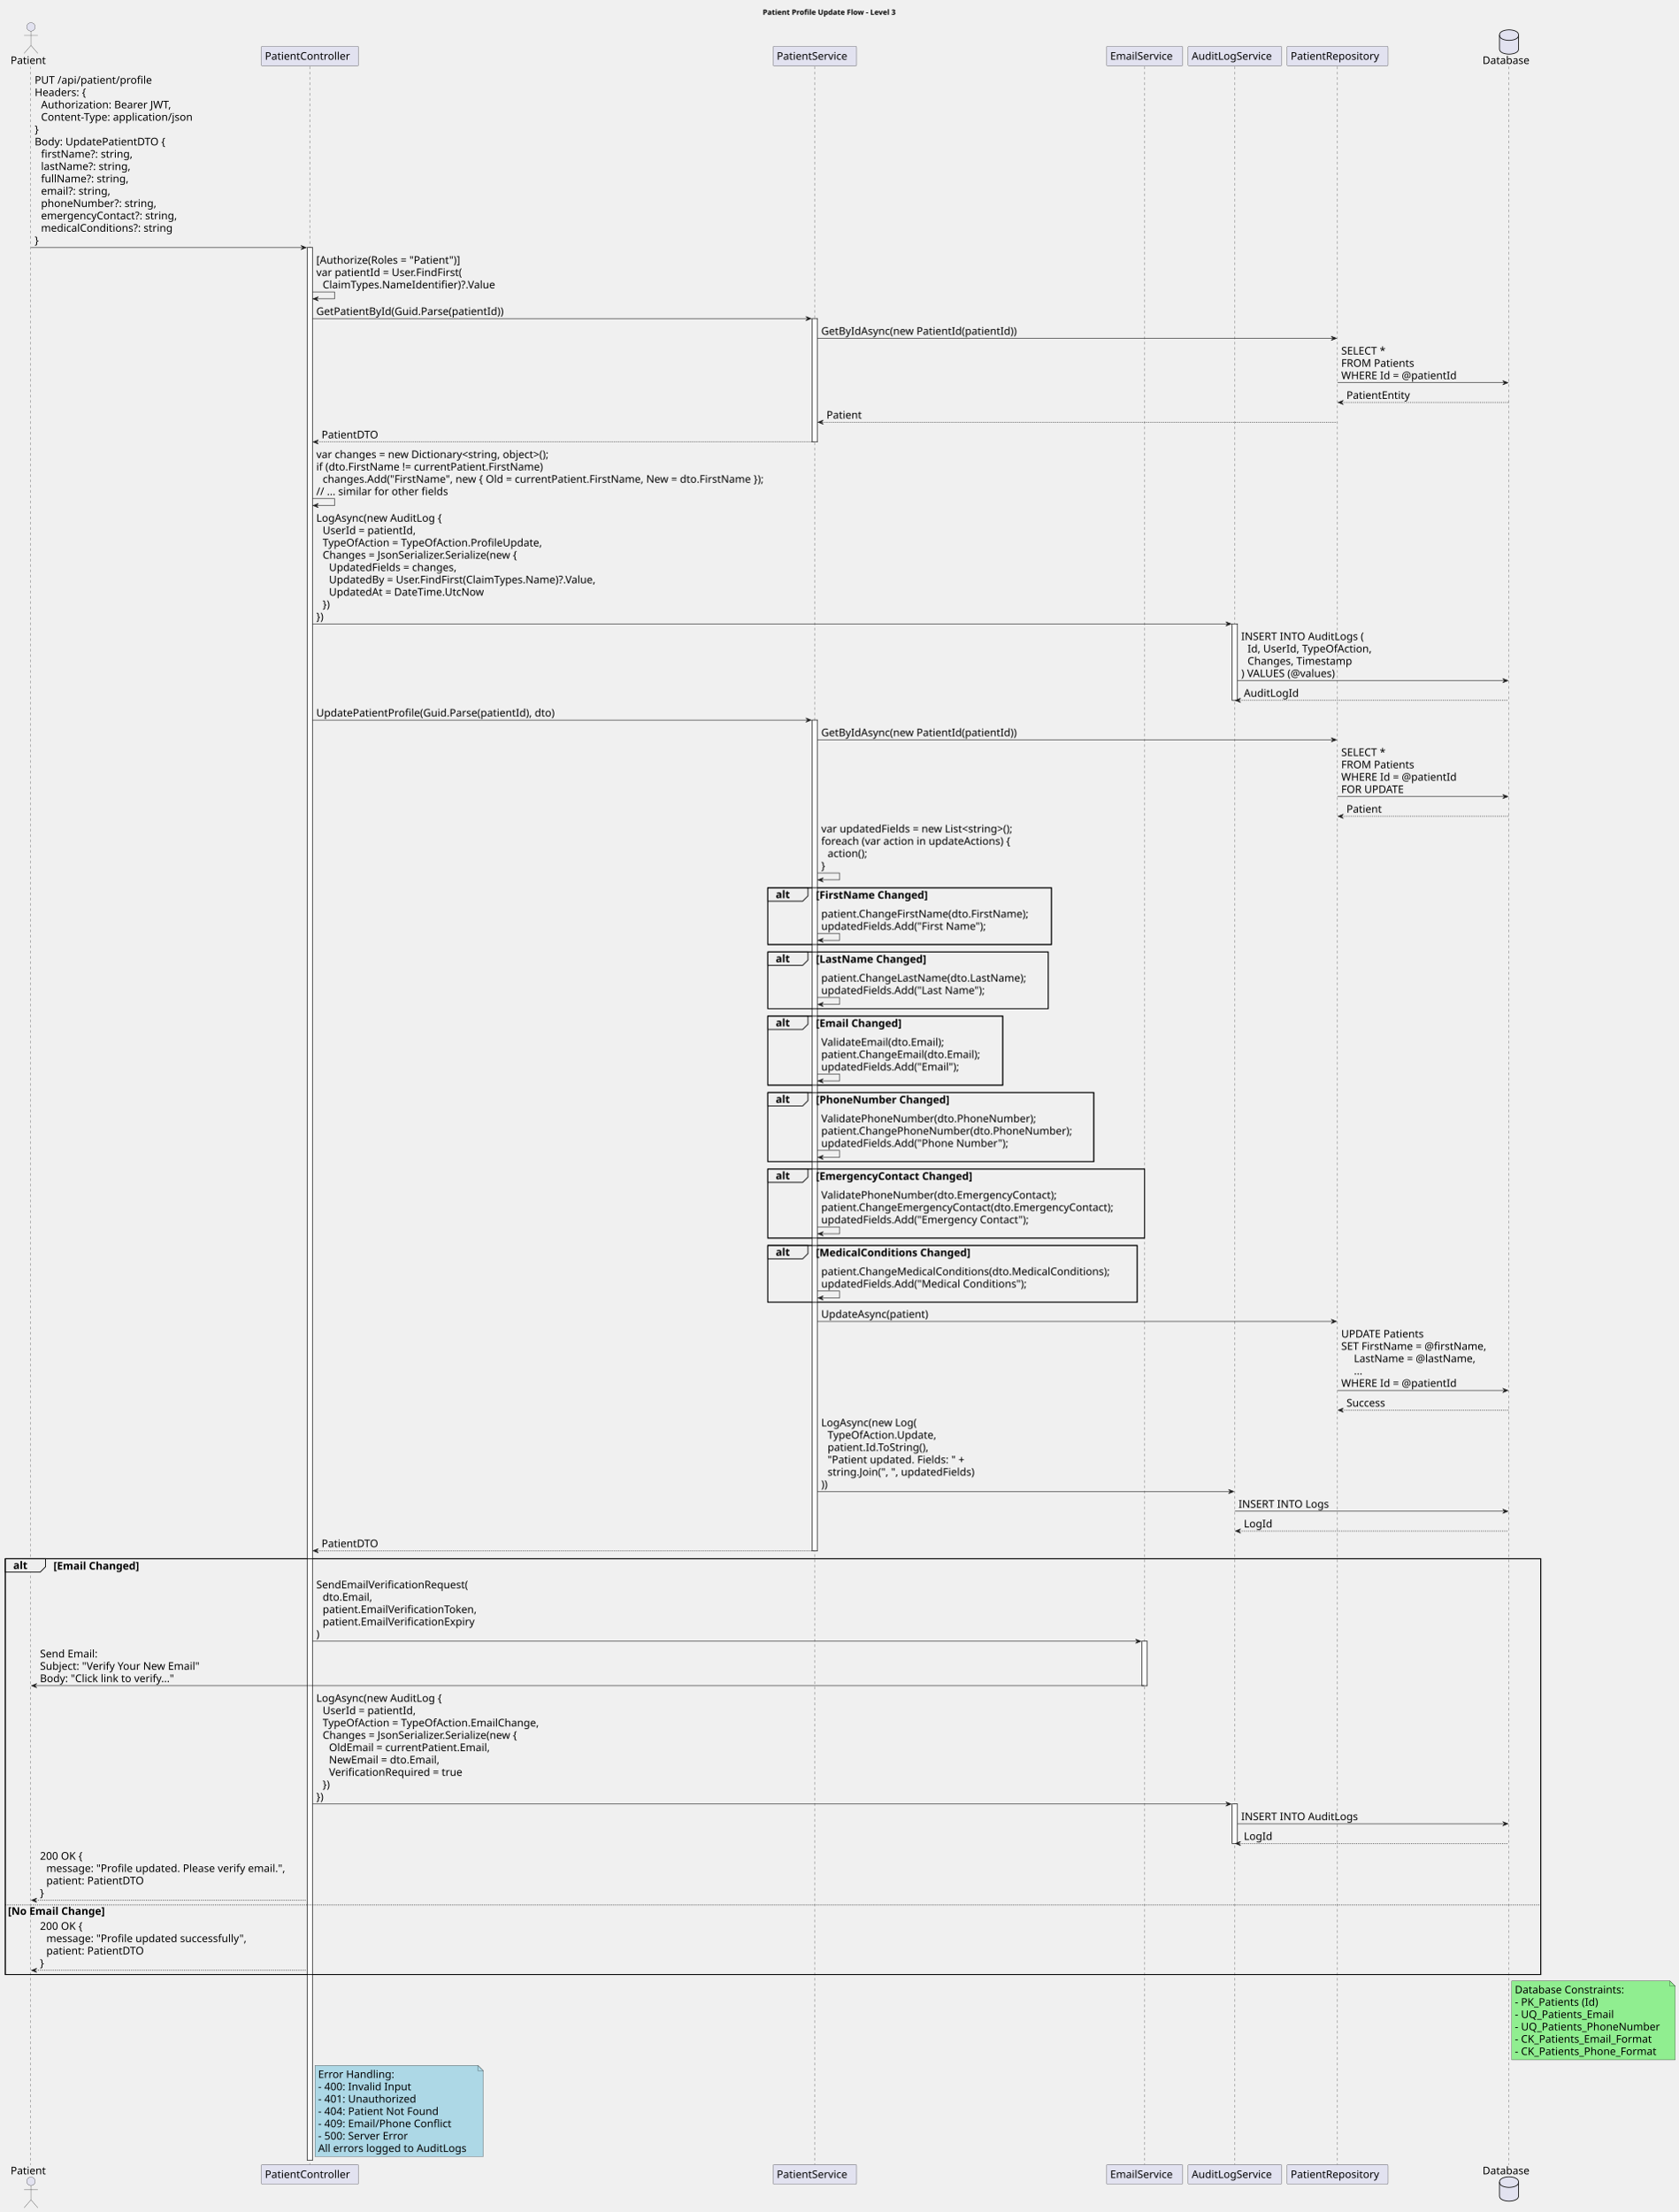
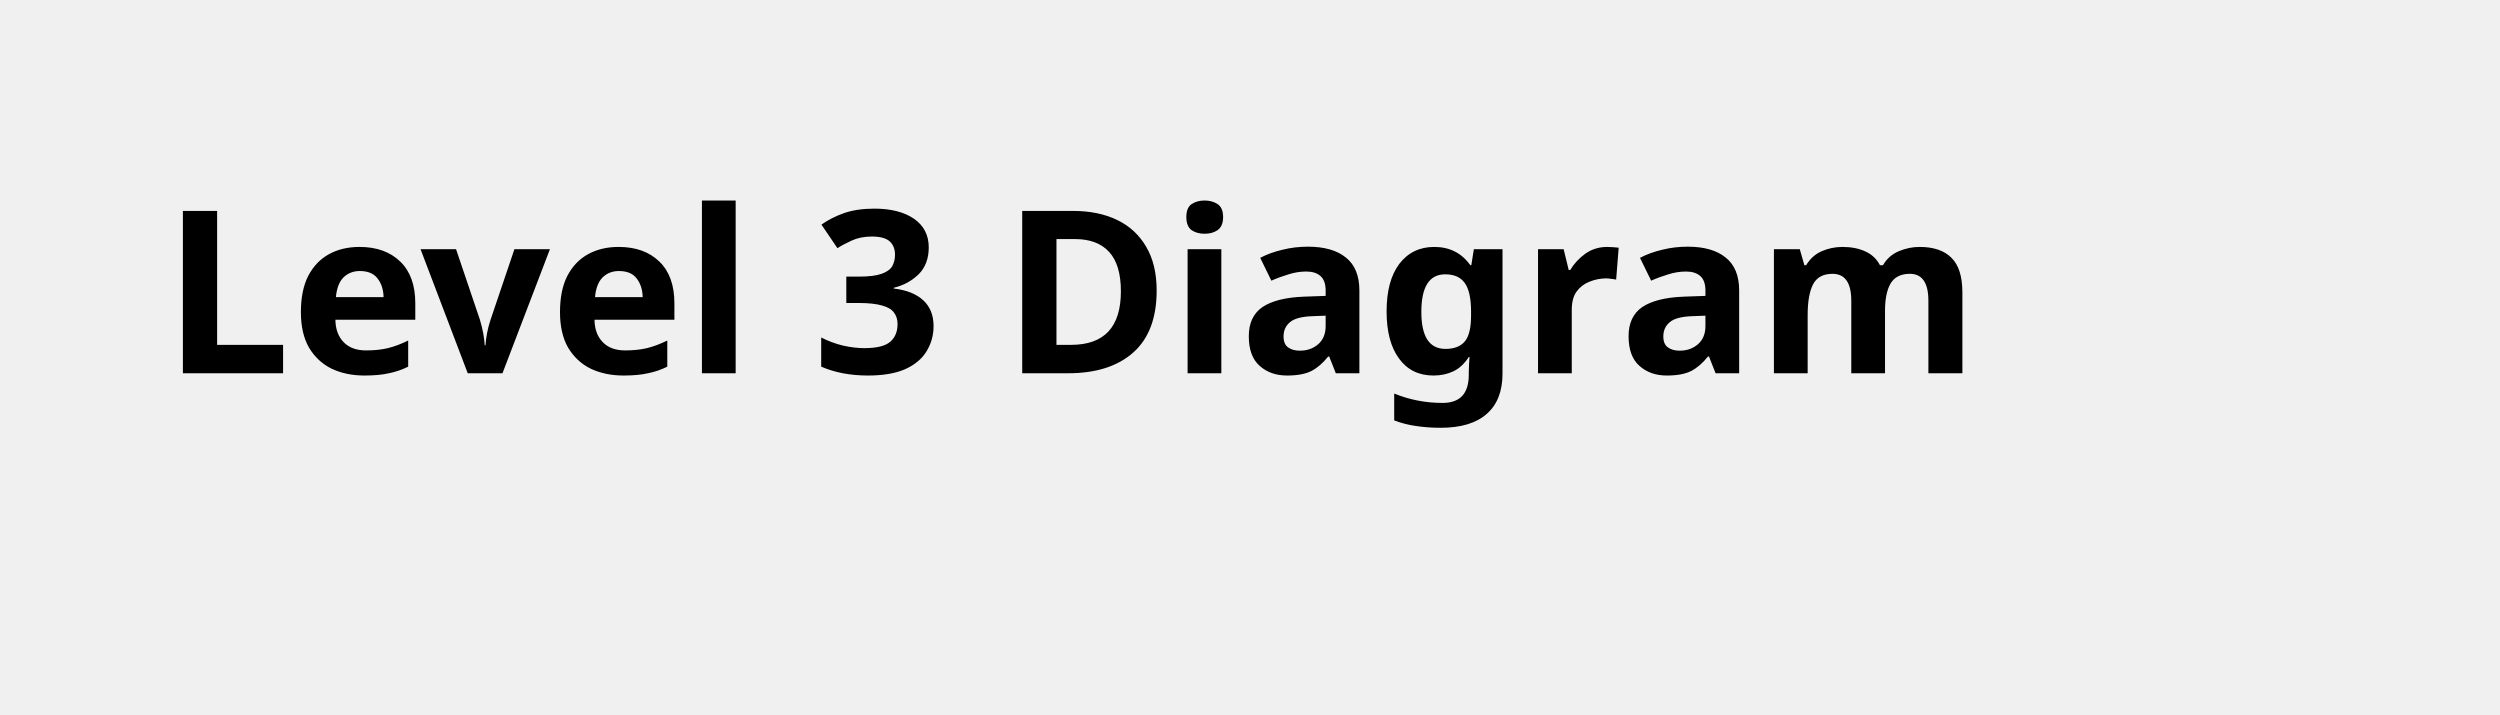
- <svg xmlns="http://www.w3.org/2000/svg" contentStyleType="text/css" height="4176px" preserveAspectRatio="none" style="width:3172px;height:4176px;background:#FFFFFF;" version="1.1" viewBox="0 0 3172 4176" width="3172px" zoomAndPan="magnify">
+ <svg xmlns="http://www.w3.org/2000/svg" contentStyleType="text/css" height="44px" preserveAspectRatio="none" style="width:154px;height:44px;background:#FFFFFF;" version="1.1" viewBox="0 0 154 44" width="154px" zoomAndPan="magnify">
  <defs />
  <g>
-     <text fill="#000000" font-family="sans-serif" font-size="14" font-weight="bold" lengthAdjust="spacing" textLength="287" x="1441" y="27.995">Patient Profile Update Flow - Level 3</text>
-     <rect fill="#FFFFFF" height="3612.438" style="stroke:#181818;stroke-width:1.0;" width="10" x="580.5" y="467.516" />
-     <rect fill="#FFFFFF" height="232.969" style="stroke:#181818;stroke-width:1.0;" width="10" x="1534.5" y="601.641" />
-     <rect fill="#FFFFFF" height="1568.906" style="stroke:#181818;stroke-width:1.0;" width="10" x="1534.5" y="1359.953" />
-     <rect fill="#FFFFFF" height="83.844" style="stroke:#181818;stroke-width:1.0;" width="10" x="2157.5" y="3099.828" />
-     <rect fill="#FFFFFF" height="144.406" style="stroke:#181818;stroke-width:1.0;" width="10" x="2328" y="1178.266" />
-     <rect fill="#FFFFFF" height="74.562" style="stroke:#181818;stroke-width:1.0;" width="10" x="2328" y="3407.203" />
-     <rect fill="none" height="107.125" style="stroke:#000000;stroke-width:1.5;" width="536" x="1450.5" y="1676.766" />
-     <rect fill="none" height="107.125" style="stroke:#000000;stroke-width:1.5;" width="530" x="1450.5" y="1797.891" />
-     <rect fill="none" height="130.406" style="stroke:#000000;stroke-width:1.5;" width="444" x="1450.5" y="1919.016" />
-     <rect fill="none" height="130.406" style="stroke:#000000;stroke-width:1.5;" width="616" x="1450.5" y="2063.422" />
-     <rect fill="none" height="130.406" style="stroke:#000000;stroke-width:1.5;" width="712" x="1450.5" y="2207.828" />
-     <rect fill="none" height="107.125" style="stroke:#000000;stroke-width:1.5;" width="698" x="1450.5" y="2352.234" />
-     <rect fill="none" height="785.438" style="stroke:#000000;stroke-width:1.5;" width="2901" x="10" y="2943.859" />
-     <line style="stroke:#181818;stroke-width:0.5;stroke-dasharray:5.0,5.0;" x1="58" x2="58" y1="125.578" y2="4088.953" />
-     <line style="stroke:#181818;stroke-width:0.5;stroke-dasharray:5.0,5.0;" x1="585.5" x2="585.5" y1="125.578" y2="4088.953" />
-     <line style="stroke:#181818;stroke-width:0.5;stroke-dasharray:5.0,5.0;" x1="1539.5" x2="1539.5" y1="125.578" y2="4088.953" />
-     <line style="stroke:#181818;stroke-width:0.5;stroke-dasharray:5.0,5.0;" x1="2162.5" x2="2162.5" y1="125.578" y2="4088.953" />
-     <line style="stroke:#181818;stroke-width:0.5;stroke-dasharray:5.0,5.0;" x1="2332.5" x2="2332.5" y1="125.578" y2="4088.953" />
-     <line style="stroke:#181818;stroke-width:0.5;stroke-dasharray:5.0,5.0;" x1="2526.5" x2="2526.5" y1="125.578" y2="4088.953" />
-     <line style="stroke:#181818;stroke-width:0.5;stroke-dasharray:5.0,5.0;" x1="2851" x2="2851" y1="125.578" y2="4088.953" />
-     <text fill="#000000" font-family="sans-serif" font-size="20" lengthAdjust="spacing" textLength="71" x="20" y="120.861">Patient</text>
-     <ellipse cx="58.5" cy="50.797" fill="#E2E2F0" rx="8" ry="8" style="stroke:#181818;stroke-width:0.5;" />
-     <path d="M58.5,58.797 L58.5,85.797 M45.5,66.797 L71.5,66.797 M58.5,85.797 L45.5,100.797 M58.5,85.797 L71.5,100.797 " fill="none" style="stroke:#181818;stroke-width:0.5;" />
-     <text fill="#000000" font-family="sans-serif" font-size="20" lengthAdjust="spacing" textLength="71" x="20" y="4106.518">Patient</text>
-     <ellipse cx="58.5" cy="4119.734" fill="#E2E2F0" rx="8" ry="8" style="stroke:#181818;stroke-width:0.5;" />
-     <path d="M58.5,4127.734 L58.5,4154.734 M45.5,4135.734 L71.5,4135.734 M58.5,4154.734 L45.5,4169.734 M58.5,4154.734 L71.5,4169.734 " fill="none" style="stroke:#181818;stroke-width:0.5;" />
-     <rect fill="#E2E2F0" height="37.281" rx="2.5" ry="2.5" style="stroke:#181818;stroke-width:0.5;" width="184" x="493.5" y="87.297" />
-     <text fill="#000000" font-family="sans-serif" font-size="20" lengthAdjust="spacing" textLength="170" x="500.5" y="112.861">PatientController</text>
-     <rect fill="#E2E2F0" height="37.281" rx="2.5" ry="2.5" style="stroke:#181818;stroke-width:0.5;" width="184" x="493.5" y="4087.953" />
-     <text fill="#000000" font-family="sans-serif" font-size="20" lengthAdjust="spacing" textLength="170" x="500.5" y="4113.518">PatientController</text>
-     <rect fill="#E2E2F0" height="37.281" rx="2.5" ry="2.5" style="stroke:#181818;stroke-width:0.5;" width="158" x="1460.5" y="87.297" />
-     <text fill="#000000" font-family="sans-serif" font-size="20" lengthAdjust="spacing" textLength="144" x="1467.5" y="112.861">PatientService</text>
-     <rect fill="#E2E2F0" height="37.281" rx="2.5" ry="2.5" style="stroke:#181818;stroke-width:0.5;" width="158" x="1460.5" y="4087.953" />
-     <text fill="#000000" font-family="sans-serif" font-size="20" lengthAdjust="spacing" textLength="144" x="1467.5" y="4113.518">PatientService</text>
-     <rect fill="#E2E2F0" height="37.281" rx="2.5" ry="2.5" style="stroke:#181818;stroke-width:0.5;" width="144" x="2090.5" y="87.297" />
-     <text fill="#000000" font-family="sans-serif" font-size="20" lengthAdjust="spacing" textLength="130" x="2097.5" y="112.861">EmailService</text>
-     <rect fill="#E2E2F0" height="37.281" rx="2.5" ry="2.5" style="stroke:#181818;stroke-width:0.5;" width="144" x="2090.5" y="4087.953" />
-     <text fill="#000000" font-family="sans-serif" font-size="20" lengthAdjust="spacing" textLength="130" x="2097.5" y="4113.518">EmailService</text>
-     <rect fill="#E2E2F0" height="37.281" rx="2.5" ry="2.5" style="stroke:#181818;stroke-width:0.5;" width="177" x="2244.5" y="87.297" />
-     <text fill="#000000" font-family="sans-serif" font-size="20" lengthAdjust="spacing" textLength="163" x="2251.5" y="112.861">AuditLogService</text>
-     <rect fill="#E2E2F0" height="37.281" rx="2.5" ry="2.5" style="stroke:#181818;stroke-width:0.5;" width="177" x="2244.5" y="4087.953" />
-     <text fill="#000000" font-family="sans-serif" font-size="20" lengthAdjust="spacing" textLength="163" x="2251.5" y="4113.518">AuditLogService</text>
-     <rect fill="#E2E2F0" height="37.281" rx="2.5" ry="2.5" style="stroke:#181818;stroke-width:0.5;" width="191" x="2431.5" y="87.297" />
-     <text fill="#000000" font-family="sans-serif" font-size="20" lengthAdjust="spacing" textLength="177" x="2438.5" y="112.861">PatientRepository</text>
-     <rect fill="#E2E2F0" height="37.281" rx="2.5" ry="2.5" style="stroke:#181818;stroke-width:0.5;" width="191" x="2431.5" y="4087.953" />
-     <text fill="#000000" font-family="sans-serif" font-size="20" lengthAdjust="spacing" textLength="177" x="2438.5" y="4113.518">PatientRepository</text>
-     <text fill="#000000" font-family="sans-serif" font-size="20" lengthAdjust="spacing" textLength="94" x="2801" y="120.861">Database</text>
-     <path d="M2833,66.297 C2833,56.297 2851,56.297 2851,56.297 C2851,56.297 2869,56.297 2869,66.297 L2869,92.297 C2869,102.297 2851,102.297 2851,102.297 C2851,102.297 2833,102.297 2833,92.297 L2833,66.297 " fill="#E2E2F0" style="stroke:#181818;stroke-width:1.5;" />
-     <path d="M2833,66.297 C2833,76.297 2851,76.297 2851,76.297 C2851,76.297 2869,76.297 2869,66.297 " fill="none" style="stroke:#181818;stroke-width:1.5;" />
-     <text fill="#000000" font-family="sans-serif" font-size="20" lengthAdjust="spacing" textLength="94" x="2801" y="4106.518">Database</text>
-     <path d="M2833,4121.234 C2833,4111.234 2851,4111.234 2851,4111.234 C2851,4111.234 2869,4111.234 2869,4121.234 L2869,4147.234 C2869,4157.234 2851,4157.234 2851,4157.234 C2851,4157.234 2833,4157.234 2833,4147.234 L2833,4121.234 " fill="#E2E2F0" style="stroke:#181818;stroke-width:1.5;" />
-     <path d="M2833,4121.234 C2833,4131.234 2851,4131.234 2851,4131.234 C2851,4131.234 2869,4131.234 2869,4121.234 " fill="none" style="stroke:#181818;stroke-width:1.5;" />
-     <rect fill="#FFFFFF" height="3612.438" style="stroke:#181818;stroke-width:1.0;" width="10" x="580.5" y="467.516" />
-     <rect fill="#FFFFFF" height="232.969" style="stroke:#181818;stroke-width:1.0;" width="10" x="1534.5" y="601.641" />
-     <rect fill="#FFFFFF" height="1568.906" style="stroke:#181818;stroke-width:1.0;" width="10" x="1534.5" y="1359.953" />
-     <rect fill="#FFFFFF" height="83.844" style="stroke:#181818;stroke-width:1.0;" width="10" x="2157.5" y="3099.828" />
-     <rect fill="#FFFFFF" height="144.406" style="stroke:#181818;stroke-width:1.0;" width="10" x="2328" y="1178.266" />
-     <rect fill="#FFFFFF" height="74.562" style="stroke:#181818;stroke-width:1.0;" width="10" x="2328" y="3407.203" />
-     <polygon fill="#181818" points="568.5,463.516,578.5,467.516,568.5,471.516,572.5,467.516" style="stroke:#181818;stroke-width:1.0;" />
-     <line style="stroke:#181818;stroke-width:1.0;" x1="58.5" x2="574.5" y1="467.516" y2="467.516" />
-     <text fill="#000000" font-family="sans-serif" font-size="20" lengthAdjust="spacing" textLength="233" x="65.5" y="158.143">PUT /api/patient/profile</text>
-     <text fill="#000000" font-family="sans-serif" font-size="20" lengthAdjust="spacing" textLength="108" x="65.5" y="181.424">Headers: {</text>
-     <text fill="#000000" font-family="sans-serif" font-size="20" lengthAdjust="spacing" textLength="265" x="77.5" y="204.705">Authorization: Bearer JWT,</text>
-     <text fill="#000000" font-family="sans-serif" font-size="20" lengthAdjust="spacing" textLength="308" x="77.5" y="227.986">Content-Type: application/json</text>
-     <text fill="#000000" font-family="sans-serif" font-size="20" lengthAdjust="spacing" textLength="13" x="65.5" y="251.268">}</text>
-     <text fill="#000000" font-family="sans-serif" font-size="20" lengthAdjust="spacing" textLength="269" x="65.5" y="274.549">Body: UpdatePatientDTO {</text>
-     <text fill="#000000" font-family="sans-serif" font-size="20" lengthAdjust="spacing" textLength="186" x="77.5" y="297.83">firstName?: string,</text>
-     <text fill="#000000" font-family="sans-serif" font-size="20" lengthAdjust="spacing" textLength="183" x="77.5" y="321.111">lastName?: string,</text>
-     <text fill="#000000" font-family="sans-serif" font-size="20" lengthAdjust="spacing" textLength="179" x="77.5" y="344.393">fullName?: string,</text>
-     <text fill="#000000" font-family="sans-serif" font-size="20" lengthAdjust="spacing" textLength="144" x="77.5" y="367.674">email?: string,</text>
-     <text fill="#000000" font-family="sans-serif" font-size="20" lengthAdjust="spacing" textLength="232" x="77.5" y="390.955">phoneNumber?: string,</text>
-     <text fill="#000000" font-family="sans-serif" font-size="20" lengthAdjust="spacing" textLength="278" x="77.5" y="414.236">emergencyContact?: string,</text>
-     <text fill="#000000" font-family="sans-serif" font-size="20" lengthAdjust="spacing" textLength="269" x="77.5" y="437.518">medicalConditions?: string</text>
-     <text fill="#000000" font-family="sans-serif" font-size="20" lengthAdjust="spacing" textLength="13" x="65.5" y="460.799">}</text>
-     <line style="stroke:#181818;stroke-width:1.0;" x1="590.5" x2="632.5" y1="551.359" y2="551.359" />
-     <line style="stroke:#181818;stroke-width:1.0;" x1="632.5" x2="632.5" y1="551.359" y2="564.359" />
-     <line style="stroke:#181818;stroke-width:1.0;" x1="591.5" x2="632.5" y1="564.359" y2="564.359" />
-     <polygon fill="#181818" points="601.5,560.359,591.5,564.359,601.5,568.359,597.5,564.359" style="stroke:#181818;stroke-width:1.0;" />
-     <text fill="#000000" font-family="sans-serif" font-size="20" lengthAdjust="spacing" textLength="303" x="597.5" y="498.08">[Authorize(Roles = "Patient")]</text>
-     <text fill="#000000" font-family="sans-serif" font-size="20" lengthAdjust="spacing" textLength="304" x="597.5" y="521.361">var patientId = User.FindFirst(</text>
-     <text fill="#000000" font-family="sans-serif" font-size="20" lengthAdjust="spacing" textLength="354" x="609.5" y="544.643">ClaimTypes.NameIdentifier)?.Value</text>
-     <polygon fill="#181818" points="1522.5,597.641,1532.5,601.641,1522.5,605.641,1526.5,601.641" style="stroke:#181818;stroke-width:1.0;" />
-     <line style="stroke:#181818;stroke-width:1.0;" x1="590.5" x2="1528.5" y1="601.641" y2="601.641" />
-     <text fill="#000000" font-family="sans-serif" font-size="20" lengthAdjust="spacing" textLength="382" x="597.5" y="594.924">GetPatientById(Guid.Parse(patientId))</text>
-     <polygon fill="#181818" points="2515,634.922,2525,638.922,2515,642.922,2519,638.922" style="stroke:#181818;stroke-width:1.0;" />
-     <line style="stroke:#181818;stroke-width:1.0;" x1="1544.5" x2="2521" y1="638.922" y2="638.922" />
-     <text fill="#000000" font-family="sans-serif" font-size="20" lengthAdjust="spacing" textLength="400" x="1551.5" y="632.205">GetByIdAsync(new PatientId(patientId))</text>
-     <polygon fill="#181818" points="2839,718.766,2849,722.766,2839,726.766,2843,722.766" style="stroke:#181818;stroke-width:1.0;" />
-     <line style="stroke:#181818;stroke-width:1.0;" x1="2527" x2="2845" y1="722.766" y2="722.766" />
-     <text fill="#000000" font-family="sans-serif" font-size="20" lengthAdjust="spacing" textLength="92" x="2534" y="669.486">SELECT *</text>
-     <text fill="#000000" font-family="sans-serif" font-size="20" lengthAdjust="spacing" textLength="146" x="2534" y="692.768">FROM Patients</text>
-     <text fill="#000000" font-family="sans-serif" font-size="20" lengthAdjust="spacing" textLength="240" x="2534" y="716.049">WHERE Id = @patientId</text>
-     <polygon fill="#181818" points="2538,756.047,2528,760.047,2538,764.047,2534,760.047" style="stroke:#181818;stroke-width:1.0;" />
-     <line style="stroke:#181818;stroke-width:1.0;stroke-dasharray:2.0,2.0;" x1="2532" x2="2850" y1="760.047" y2="760.047" />
-     <text fill="#000000" font-family="sans-serif" font-size="20" lengthAdjust="spacing" textLength="130" x="2544" y="753.33">PatientEntity</text>
-     <polygon fill="#181818" points="1555.5,793.328,1545.5,797.328,1555.5,801.328,1551.5,797.328" style="stroke:#181818;stroke-width:1.0;" />
-     <line style="stroke:#181818;stroke-width:1.0;stroke-dasharray:2.0,2.0;" x1="1549.5" x2="2526" y1="797.328" y2="797.328" />
-     <text fill="#000000" font-family="sans-serif" font-size="20" lengthAdjust="spacing" textLength="71" x="1561.5" y="790.611">Patient</text>
-     <polygon fill="#181818" points="601.5,830.609,591.5,834.609,601.5,838.609,597.5,834.609" style="stroke:#181818;stroke-width:1.0;" />
-     <line style="stroke:#181818;stroke-width:1.0;stroke-dasharray:2.0,2.0;" x1="595.5" x2="1538.5" y1="834.609" y2="834.609" />
-     <text fill="#000000" font-family="sans-serif" font-size="20" lengthAdjust="spacing" textLength="114" x="607.5" y="827.893">PatientDTO</text>
-     <line style="stroke:#181818;stroke-width:1.0;" x1="590.5" x2="632.5" y1="941.734" y2="941.734" />
-     <line style="stroke:#181818;stroke-width:1.0;" x1="632.5" x2="632.5" y1="941.734" y2="954.734" />
-     <line style="stroke:#181818;stroke-width:1.0;" x1="591.5" x2="632.5" y1="954.734" y2="954.734" />
-     <polygon fill="#181818" points="601.5,950.734,591.5,954.734,601.5,958.734,597.5,954.734" style="stroke:#181818;stroke-width:1.0;" />
-     <text fill="#000000" font-family="sans-serif" font-size="20" lengthAdjust="spacing" textLength="489" x="597.5" y="865.174">var changes = new Dictionary&lt;string, object&gt;();</text>
-     <text fill="#000000" font-family="sans-serif" font-size="20" lengthAdjust="spacing" textLength="467" x="597.5" y="888.455">if (dto.FirstName != currentPatient.FirstName)</text>
-     <text fill="#000000" font-family="sans-serif" font-size="20" lengthAdjust="spacing" textLength="918" x="609.5" y="911.736">changes.Add("FirstName", new { Old = currentPatient.FirstName, New = dto.FirstName });</text>
-     <text fill="#000000" font-family="sans-serif" font-size="20" lengthAdjust="spacing" textLength="264" x="597.5" y="935.018">// ... similar for other fields</text>
-     <polygon fill="#181818" points="2316,1174.266,2326,1178.266,2316,1182.266,2320,1178.266" style="stroke:#181818;stroke-width:1.0;" />
-     <line style="stroke:#181818;stroke-width:1.0;" x1="590.5" x2="2322" y1="1178.266" y2="1178.266" />
-     <text fill="#000000" font-family="sans-serif" font-size="20" lengthAdjust="spacing" textLength="260" x="597.5" y="985.299">LogAsync(new AuditLog {</text>
-     <text fill="#000000" font-family="sans-serif" font-size="20" lengthAdjust="spacing" textLength="190" x="609.5" y="1008.58">UserId = patientId,</text>
-     <text fill="#000000" font-family="sans-serif" font-size="20" lengthAdjust="spacing" textLength="447" x="609.5" y="1031.861">TypeOfAction = TypeOfAction.ProfileUpdate,</text>
-     <text fill="#000000" font-family="sans-serif" font-size="20" lengthAdjust="spacing" textLength="412" x="609.5" y="1055.143">Changes = JsonSerializer.Serialize(new {</text>
-     <text fill="#000000" font-family="sans-serif" font-size="20" lengthAdjust="spacing" textLength="264" x="621.5" y="1078.424">UpdatedFields = changes,</text>
-     <text fill="#000000" font-family="sans-serif" font-size="20" lengthAdjust="spacing" textLength="556" x="621.5" y="1101.705">UpdatedBy = User.FindFirst(ClaimTypes.Name)?.Value,</text>
-     <text fill="#000000" font-family="sans-serif" font-size="20" lengthAdjust="spacing" textLength="318" x="621.5" y="1124.986">UpdatedAt = DateTime.UtcNow</text>
-     <text fill="#000000" font-family="sans-serif" font-size="20" lengthAdjust="spacing" textLength="21" x="609.5" y="1148.268">})</text>
-     <text fill="#000000" font-family="sans-serif" font-size="20" lengthAdjust="spacing" textLength="21" x="597.5" y="1171.549">})</text>
-     <polygon fill="#181818" points="2839,1281.391,2849,1285.391,2839,1289.391,2843,1285.391" style="stroke:#181818;stroke-width:1.0;" />
-     <line style="stroke:#181818;stroke-width:1.0;" x1="2338" x2="2845" y1="1285.391" y2="1285.391" />
-     <text fill="#000000" font-family="sans-serif" font-size="20" lengthAdjust="spacing" textLength="248" x="2345" y="1208.83">INSERT INTO AuditLogs (</text>
-     <text fill="#000000" font-family="sans-serif" font-size="20" lengthAdjust="spacing" textLength="248" x="2357" y="1232.111">Id, UserId, TypeOfAction,</text>
-     <text fill="#000000" font-family="sans-serif" font-size="20" lengthAdjust="spacing" textLength="212" x="2357" y="1255.393">Changes, Timestamp</text>
-     <text fill="#000000" font-family="sans-serif" font-size="20" lengthAdjust="spacing" textLength="200" x="2345" y="1278.674">) VALUES (@values)</text>
-     <polygon fill="#181818" points="2344,1318.672,2334,1322.672,2344,1326.672,2340,1322.672" style="stroke:#181818;stroke-width:1.0;" />
-     <line style="stroke:#181818;stroke-width:1.0;stroke-dasharray:2.0,2.0;" x1="2338" x2="2850" y1="1322.672" y2="1322.672" />
-     <text fill="#000000" font-family="sans-serif" font-size="20" lengthAdjust="spacing" textLength="109" x="2350" y="1315.955">AuditLogId</text>
-     <polygon fill="#181818" points="1522.5,1355.953,1532.5,1359.953,1522.5,1363.953,1526.5,1359.953" style="stroke:#181818;stroke-width:1.0;" />
-     <line style="stroke:#181818;stroke-width:1.0;" x1="590.5" x2="1528.5" y1="1359.953" y2="1359.953" />
-     <text fill="#000000" font-family="sans-serif" font-size="20" lengthAdjust="spacing" textLength="483" x="597.5" y="1353.236">UpdatePatientProfile(Guid.Parse(patientId), dto)</text>
-     <polygon fill="#181818" points="2515,1393.234,2525,1397.234,2515,1401.234,2519,1397.234" style="stroke:#181818;stroke-width:1.0;" />
-     <line style="stroke:#181818;stroke-width:1.0;" x1="1544.5" x2="2521" y1="1397.234" y2="1397.234" />
-     <text fill="#000000" font-family="sans-serif" font-size="20" lengthAdjust="spacing" textLength="400" x="1551.5" y="1390.518">GetByIdAsync(new PatientId(patientId))</text>
-     <polygon fill="#181818" points="2839,1500.359,2849,1504.359,2839,1508.359,2843,1504.359" style="stroke:#181818;stroke-width:1.0;" />
-     <line style="stroke:#181818;stroke-width:1.0;" x1="2527" x2="2845" y1="1504.359" y2="1504.359" />
-     <text fill="#000000" font-family="sans-serif" font-size="20" lengthAdjust="spacing" textLength="92" x="2534" y="1427.799">SELECT *</text>
-     <text fill="#000000" font-family="sans-serif" font-size="20" lengthAdjust="spacing" textLength="146" x="2534" y="1451.08">FROM Patients</text>
-     <text fill="#000000" font-family="sans-serif" font-size="20" lengthAdjust="spacing" textLength="240" x="2534" y="1474.361">WHERE Id = @patientId</text>
-     <text fill="#000000" font-family="sans-serif" font-size="20" lengthAdjust="spacing" textLength="129" x="2534" y="1497.643">FOR UPDATE</text>
-     <polygon fill="#181818" points="2538,1537.641,2528,1541.641,2538,1545.641,2534,1541.641" style="stroke:#181818;stroke-width:1.0;" />
-     <line style="stroke:#181818;stroke-width:1.0;stroke-dasharray:2.0,2.0;" x1="2532" x2="2850" y1="1541.641" y2="1541.641" />
-     <text fill="#000000" font-family="sans-serif" font-size="20" lengthAdjust="spacing" textLength="71" x="2544" y="1534.924">Patient</text>
-     <line style="stroke:#181818;stroke-width:1.0;" x1="1544.5" x2="1586.5" y1="1648.766" y2="1648.766" />
-     <line style="stroke:#181818;stroke-width:1.0;" x1="1586.5" x2="1586.5" y1="1648.766" y2="1661.766" />
-     <line style="stroke:#181818;stroke-width:1.0;" x1="1545.5" x2="1586.5" y1="1661.766" y2="1661.766" />
-     <polygon fill="#181818" points="1555.5,1657.766,1545.5,1661.766,1555.5,1665.766,1551.5,1661.766" style="stroke:#181818;stroke-width:1.0;" />
-     <text fill="#000000" font-family="sans-serif" font-size="20" lengthAdjust="spacing" textLength="407" x="1551.5" y="1572.205">var updatedFields = new List&lt;string&gt;();</text>
-     <text fill="#000000" font-family="sans-serif" font-size="20" lengthAdjust="spacing" textLength="391" x="1551.5" y="1595.486">foreach (var action in updateActions) {</text>
-     <text fill="#000000" font-family="sans-serif" font-size="20" lengthAdjust="spacing" textLength="85" x="1563.5" y="1618.768">action();</text>
-     <text fill="#000000" font-family="sans-serif" font-size="20" lengthAdjust="spacing" textLength="13" x="1551.5" y="1642.049">}</text>
-     <path d="M1450.5,1676.766 L1526.5,1676.766 L1526.5,1692.047 L1516.5,1702.047 L1450.5,1702.047 L1450.5,1676.766 " fill="#EEEEEE" style="stroke:#000000;stroke-width:1.5;" />
-     <rect fill="none" height="107.125" style="stroke:#000000;stroke-width:1.5;" width="536" x="1450.5" y="1676.766" />
-     <text fill="#000000" font-family="sans-serif" font-size="20" font-weight="bold" lengthAdjust="spacing" textLength="31" x="1465.5" y="1696.33">alt</text>
-     <text fill="#000000" font-family="sans-serif" font-size="20" font-weight="bold" lengthAdjust="spacing" textLength="243" x="1541.5" y="1697.33">[FirstName Changed]</text>
-     <line style="stroke:#181818;stroke-width:1.0;" x1="1544.5" x2="1586.5" y1="1762.891" y2="1762.891" />
-     <line style="stroke:#181818;stroke-width:1.0;" x1="1586.5" x2="1586.5" y1="1762.891" y2="1775.891" />
-     <line style="stroke:#181818;stroke-width:1.0;" x1="1545.5" x2="1586.5" y1="1775.891" y2="1775.891" />
-     <polygon fill="#181818" points="1555.5,1771.891,1545.5,1775.891,1555.5,1779.891,1551.5,1775.891" style="stroke:#181818;stroke-width:1.0;" />
-     <text fill="#000000" font-family="sans-serif" font-size="20" lengthAdjust="spacing" textLength="423" x="1551.5" y="1732.893">patient.ChangeFirstName(dto.FirstName);</text>
-     <text fill="#000000" font-family="sans-serif" font-size="20" lengthAdjust="spacing" textLength="341" x="1551.5" y="1756.174">updatedFields.Add("First Name");</text>
-     <path d="M1450.5,1797.891 L1526.5,1797.891 L1526.5,1813.172 L1516.5,1823.172 L1450.5,1823.172 L1450.5,1797.891 " fill="#EEEEEE" style="stroke:#000000;stroke-width:1.5;" />
-     <rect fill="none" height="107.125" style="stroke:#000000;stroke-width:1.5;" width="530" x="1450.5" y="1797.891" />
-     <text fill="#000000" font-family="sans-serif" font-size="20" font-weight="bold" lengthAdjust="spacing" textLength="31" x="1465.5" y="1817.455">alt</text>
-     <text fill="#000000" font-family="sans-serif" font-size="20" font-weight="bold" lengthAdjust="spacing" textLength="239" x="1541.5" y="1818.455">[LastName Changed]</text>
-     <line style="stroke:#181818;stroke-width:1.0;" x1="1544.5" x2="1586.5" y1="1884.016" y2="1884.016" />
-     <line style="stroke:#181818;stroke-width:1.0;" x1="1586.5" x2="1586.5" y1="1884.016" y2="1897.016" />
-     <line style="stroke:#181818;stroke-width:1.0;" x1="1545.5" x2="1586.5" y1="1897.016" y2="1897.016" />
-     <polygon fill="#181818" points="1555.5,1893.016,1545.5,1897.016,1555.5,1901.016,1551.5,1897.016" style="stroke:#181818;stroke-width:1.0;" />
-     <text fill="#000000" font-family="sans-serif" font-size="20" lengthAdjust="spacing" textLength="417" x="1551.5" y="1854.018">patient.ChangeLastName(dto.LastName);</text>
-     <text fill="#000000" font-family="sans-serif" font-size="20" lengthAdjust="spacing" textLength="338" x="1551.5" y="1877.299">updatedFields.Add("Last Name");</text>
-     <path d="M1450.5,1919.016 L1526.5,1919.016 L1526.5,1934.297 L1516.5,1944.297 L1450.5,1944.297 L1450.5,1919.016 " fill="#EEEEEE" style="stroke:#000000;stroke-width:1.5;" />
-     <rect fill="none" height="130.406" style="stroke:#000000;stroke-width:1.5;" width="444" x="1450.5" y="1919.016" />
-     <text fill="#000000" font-family="sans-serif" font-size="20" font-weight="bold" lengthAdjust="spacing" textLength="31" x="1465.5" y="1938.58">alt</text>
-     <text fill="#000000" font-family="sans-serif" font-size="20" font-weight="bold" lengthAdjust="spacing" textLength="187" x="1541.5" y="1939.58">[Email Changed]</text>
-     <line style="stroke:#181818;stroke-width:1.0;" x1="1544.5" x2="1586.5" y1="2028.422" y2="2028.422" />
-     <line style="stroke:#181818;stroke-width:1.0;" x1="1586.5" x2="1586.5" y1="2028.422" y2="2041.422" />
-     <line style="stroke:#181818;stroke-width:1.0;" x1="1545.5" x2="1586.5" y1="2041.422" y2="2041.422" />
-     <polygon fill="#181818" points="1555.5,2037.422,1545.5,2041.422,1555.5,2045.422,1551.5,2041.422" style="stroke:#181818;stroke-width:1.0;" />
-     <text fill="#000000" font-family="sans-serif" font-size="20" lengthAdjust="spacing" textLength="259" x="1551.5" y="1975.143">ValidateEmail(dto.Email);</text>
-     <text fill="#000000" font-family="sans-serif" font-size="20" lengthAdjust="spacing" textLength="331" x="1551.5" y="1998.424">patient.ChangeEmail(dto.Email);</text>
-     <text fill="#000000" font-family="sans-serif" font-size="20" lengthAdjust="spacing" textLength="289" x="1551.5" y="2021.705">updatedFields.Add("Email");</text>
-     <path d="M1450.5,2063.422 L1526.5,2063.422 L1526.5,2078.703 L1516.5,2088.703 L1450.5,2088.703 L1450.5,2063.422 " fill="#EEEEEE" style="stroke:#000000;stroke-width:1.5;" />
-     <rect fill="none" height="130.406" style="stroke:#000000;stroke-width:1.5;" width="616" x="1450.5" y="2063.422" />
-     <text fill="#000000" font-family="sans-serif" font-size="20" font-weight="bold" lengthAdjust="spacing" textLength="31" x="1465.5" y="2082.986">alt</text>
-     <text fill="#000000" font-family="sans-serif" font-size="20" font-weight="bold" lengthAdjust="spacing" textLength="285" x="1541.5" y="2083.986">[PhoneNumber Changed]</text>
-     <line style="stroke:#181818;stroke-width:1.0;" x1="1544.5" x2="1586.5" y1="2172.828" y2="2172.828" />
-     <line style="stroke:#181818;stroke-width:1.0;" x1="1586.5" x2="1586.5" y1="2172.828" y2="2185.828" />
-     <line style="stroke:#181818;stroke-width:1.0;" x1="1545.5" x2="1586.5" y1="2185.828" y2="2185.828" />
-     <polygon fill="#181818" points="1555.5,2181.828,1545.5,2185.828,1555.5,2189.828,1551.5,2185.828" style="stroke:#181818;stroke-width:1.0;" />
-     <text fill="#000000" font-family="sans-serif" font-size="20" lengthAdjust="spacing" textLength="431" x="1551.5" y="2119.549">ValidatePhoneNumber(dto.PhoneNumber);</text>
-     <text fill="#000000" font-family="sans-serif" font-size="20" lengthAdjust="spacing" textLength="503" x="1551.5" y="2142.83">patient.ChangePhoneNumber(dto.PhoneNumber);</text>
-     <text fill="#000000" font-family="sans-serif" font-size="20" lengthAdjust="spacing" textLength="381" x="1551.5" y="2166.111">updatedFields.Add("Phone Number");</text>
-     <path d="M1450.5,2207.828 L1526.5,2207.828 L1526.5,2223.109 L1516.5,2233.109 L1450.5,2233.109 L1450.5,2207.828 " fill="#EEEEEE" style="stroke:#000000;stroke-width:1.5;" />
-     <rect fill="none" height="130.406" style="stroke:#000000;stroke-width:1.5;" width="712" x="1450.5" y="2207.828" />
-     <text fill="#000000" font-family="sans-serif" font-size="20" font-weight="bold" lengthAdjust="spacing" textLength="31" x="1465.5" y="2227.393">alt</text>
-     <text fill="#000000" font-family="sans-serif" font-size="20" font-weight="bold" lengthAdjust="spacing" textLength="339" x="1541.5" y="2228.393">[EmergencyContact Changed]</text>
-     <line style="stroke:#181818;stroke-width:1.0;" x1="1544.5" x2="1586.5" y1="2317.234" y2="2317.234" />
-     <line style="stroke:#181818;stroke-width:1.0;" x1="1586.5" x2="1586.5" y1="2317.234" y2="2330.234" />
-     <line style="stroke:#181818;stroke-width:1.0;" x1="1545.5" x2="1586.5" y1="2330.234" y2="2330.234" />
-     <polygon fill="#181818" points="1555.5,2326.234,1545.5,2330.234,1555.5,2334.234,1551.5,2330.234" style="stroke:#181818;stroke-width:1.0;" />
-     <text fill="#000000" font-family="sans-serif" font-size="20" lengthAdjust="spacing" textLength="479" x="1551.5" y="2263.955">ValidatePhoneNumber(dto.EmergencyContact);</text>
-     <text fill="#000000" font-family="sans-serif" font-size="20" lengthAdjust="spacing" textLength="599" x="1551.5" y="2287.236">patient.ChangeEmergencyContact(dto.EmergencyContact);</text>
-     <text fill="#000000" font-family="sans-serif" font-size="20" lengthAdjust="spacing" textLength="429" x="1551.5" y="2310.518">updatedFields.Add("Emergency Contact");</text>
-     <path d="M1450.5,2352.234 L1526.5,2352.234 L1526.5,2367.516 L1516.5,2377.516 L1450.5,2377.516 L1450.5,2352.234 " fill="#EEEEEE" style="stroke:#000000;stroke-width:1.5;" />
-     <rect fill="none" height="107.125" style="stroke:#000000;stroke-width:1.5;" width="698" x="1450.5" y="2352.234" />
-     <text fill="#000000" font-family="sans-serif" font-size="20" font-weight="bold" lengthAdjust="spacing" textLength="31" x="1465.5" y="2371.799">alt</text>
-     <text fill="#000000" font-family="sans-serif" font-size="20" font-weight="bold" lengthAdjust="spacing" textLength="333" x="1541.5" y="2372.799">[MedicalConditions Changed]</text>
-     <line style="stroke:#181818;stroke-width:1.0;" x1="1544.5" x2="1586.5" y1="2438.359" y2="2438.359" />
-     <line style="stroke:#181818;stroke-width:1.0;" x1="1586.5" x2="1586.5" y1="2438.359" y2="2451.359" />
-     <line style="stroke:#181818;stroke-width:1.0;" x1="1545.5" x2="1586.5" y1="2451.359" y2="2451.359" />
-     <polygon fill="#181818" points="1555.5,2447.359,1545.5,2451.359,1555.5,2455.359,1551.5,2451.359" style="stroke:#181818;stroke-width:1.0;" />
-     <text fill="#000000" font-family="sans-serif" font-size="20" lengthAdjust="spacing" textLength="585" x="1551.5" y="2408.361">patient.ChangeMedicalConditions(dto.MedicalConditions);</text>
-     <text fill="#000000" font-family="sans-serif" font-size="20" lengthAdjust="spacing" textLength="422" x="1551.5" y="2431.643">updatedFields.Add("Medical Conditions");</text>
-     <polygon fill="#181818" points="2515,2491.641,2525,2495.641,2515,2499.641,2519,2495.641" style="stroke:#181818;stroke-width:1.0;" />
-     <line style="stroke:#181818;stroke-width:1.0;" x1="1544.5" x2="2521" y1="2495.641" y2="2495.641" />
-     <text fill="#000000" font-family="sans-serif" font-size="20" lengthAdjust="spacing" textLength="220" x="1551.5" y="2488.924">UpdateAsync(patient)</text>
-     <polygon fill="#181818" points="2839,2622.047,2849,2626.047,2839,2630.047,2843,2626.047" style="stroke:#181818;stroke-width:1.0;" />
-     <line style="stroke:#181818;stroke-width:1.0;" x1="2527" x2="2845" y1="2626.047" y2="2626.047" />
-     <text fill="#000000" font-family="sans-serif" font-size="20" lengthAdjust="spacing" textLength="168" x="2534" y="2526.205">UPDATE Patients</text>
-     <text fill="#000000" font-family="sans-serif" font-size="20" lengthAdjust="spacing" textLength="300" x="2534" y="2549.486">SET FirstName = @firstName,</text>
-     <text fill="#000000" font-family="sans-serif" font-size="20" lengthAdjust="spacing" textLength="250" x="2558" y="2572.768">LastName = @lastName,</text>
-     <text fill="#000000" font-family="sans-serif" font-size="20" lengthAdjust="spacing" textLength="18" x="2558" y="2596.049">...</text>
-     <text fill="#000000" font-family="sans-serif" font-size="20" lengthAdjust="spacing" textLength="240" x="2534" y="2619.33">WHERE Id = @patientId</text>
-     <polygon fill="#181818" points="2538,2659.328,2528,2663.328,2538,2667.328,2534,2663.328" style="stroke:#181818;stroke-width:1.0;" />
-     <line style="stroke:#181818;stroke-width:1.0;stroke-dasharray:2.0,2.0;" x1="2532" x2="2850" y1="2663.328" y2="2663.328" />
-     <text fill="#000000" font-family="sans-serif" font-size="20" lengthAdjust="spacing" textLength="80" x="2544" y="2656.611">Success</text>
-     <polygon fill="#181818" points="2321,2813.016,2331,2817.016,2321,2821.016,2325,2817.016" style="stroke:#181818;stroke-width:1.0;" />
-     <line style="stroke:#181818;stroke-width:1.0;" x1="1544.5" x2="2327" y1="2817.016" y2="2817.016" />
-     <text fill="#000000" font-family="sans-serif" font-size="20" lengthAdjust="spacing" textLength="195" x="1551.5" y="2693.893">LogAsync(new Log(</text>
-     <text fill="#000000" font-family="sans-serif" font-size="20" lengthAdjust="spacing" textLength="220" x="1563.5" y="2717.174">TypeOfAction.Update,</text>
-     <text fill="#000000" font-family="sans-serif" font-size="20" lengthAdjust="spacing" textLength="210" x="1563.5" y="2740.455">patient.Id.ToString(),</text>
-     <text fill="#000000" font-family="sans-serif" font-size="20" lengthAdjust="spacing" textLength="288" x="1563.5" y="2763.736">"Patient updated. Fields: " +</text>
-     <text fill="#000000" font-family="sans-serif" font-size="20" lengthAdjust="spacing" textLength="304" x="1563.5" y="2787.018">string.Join(", ", updatedFields)</text>
-     <text fill="#000000" font-family="sans-serif" font-size="20" lengthAdjust="spacing" textLength="16" x="1551.5" y="2810.299">))</text>
-     <polygon fill="#181818" points="2839,2850.297,2849,2854.297,2839,2858.297,2843,2854.297" style="stroke:#181818;stroke-width:1.0;" />
-     <line style="stroke:#181818;stroke-width:1.0;" x1="2333" x2="2845" y1="2854.297" y2="2854.297" />
-     <text fill="#000000" font-family="sans-serif" font-size="20" lengthAdjust="spacing" textLength="180" x="2340" y="2847.58">INSERT INTO Logs</text>
-     <polygon fill="#181818" points="2344,2887.578,2334,2891.578,2344,2895.578,2340,2891.578" style="stroke:#181818;stroke-width:1.0;" />
-     <line style="stroke:#181818;stroke-width:1.0;stroke-dasharray:2.0,2.0;" x1="2338" x2="2850" y1="2891.578" y2="2891.578" />
-     <text fill="#000000" font-family="sans-serif" font-size="20" lengthAdjust="spacing" textLength="55" x="2350" y="2884.861">LogId</text>
-     <polygon fill="#181818" points="601.5,2924.859,591.5,2928.859,601.5,2932.859,597.5,2928.859" style="stroke:#181818;stroke-width:1.0;" />
-     <line style="stroke:#181818;stroke-width:1.0;stroke-dasharray:2.0,2.0;" x1="595.5" x2="1538.5" y1="2928.859" y2="2928.859" />
-     <text fill="#000000" font-family="sans-serif" font-size="20" lengthAdjust="spacing" textLength="114" x="607.5" y="2922.143">PatientDTO</text>
-     <path d="M10,2943.859 L86,2943.859 L86,2959.141 L76,2969.141 L10,2969.141 L10,2943.859 " fill="#EEEEEE" style="stroke:#000000;stroke-width:1.5;" />
-     <rect fill="none" height="785.438" style="stroke:#000000;stroke-width:1.5;" width="2901" x="10" y="2943.859" />
-     <text fill="#000000" font-family="sans-serif" font-size="20" font-weight="bold" lengthAdjust="spacing" textLength="31" x="25" y="2963.424">alt</text>
-     <text fill="#000000" font-family="sans-serif" font-size="20" font-weight="bold" lengthAdjust="spacing" textLength="187" x="101" y="2964.424">[Email Changed]</text>
-     <polygon fill="#181818" points="2145.5,3095.828,2155.5,3099.828,2145.5,3103.828,2149.5,3099.828" style="stroke:#181818;stroke-width:1.0;" />
-     <line style="stroke:#181818;stroke-width:1.0;" x1="590.5" x2="2151.5" y1="3099.828" y2="3099.828" />
-     <text fill="#000000" font-family="sans-serif" font-size="20" lengthAdjust="spacing" textLength="313" x="597.5" y="2999.986">SendEmailVerificationRequest(</text>
-     <text fill="#000000" font-family="sans-serif" font-size="20" lengthAdjust="spacing" textLength="102" x="609.5" y="3023.268">dto.Email,</text>
-     <text fill="#000000" font-family="sans-serif" font-size="20" lengthAdjust="spacing" textLength="317" x="609.5" y="3046.549">patient.EmailVerificationToken,</text>
-     <text fill="#000000" font-family="sans-serif" font-size="20" lengthAdjust="spacing" textLength="312" x="609.5" y="3069.83">patient.EmailVerificationExpiry</text>
-     <text fill="#000000" font-family="sans-serif" font-size="20" lengthAdjust="spacing" textLength="8" x="597.5" y="3093.111">)</text>
-     <polygon fill="#181818" points="69.5,3179.672,59.5,3183.672,69.5,3187.672,65.5,3183.672" style="stroke:#181818;stroke-width:1.0;" />
-     <line style="stroke:#181818;stroke-width:1.0;" x1="63.5" x2="2161.5" y1="3183.672" y2="3183.672" />
-     <text fill="#000000" font-family="sans-serif" font-size="20" lengthAdjust="spacing" textLength="121" x="75.5" y="3130.393">Send Email:</text>
-     <text fill="#000000" font-family="sans-serif" font-size="20" lengthAdjust="spacing" textLength="331" x="75.5" y="3153.674">Subject: "Verify Your New Email"</text>
-     <text fill="#000000" font-family="sans-serif" font-size="20" lengthAdjust="spacing" textLength="280" x="75.5" y="3176.955">Body: "Click link to verify..."</text>
-     <polygon fill="#181818" points="2316,3403.203,2326,3407.203,2316,3411.203,2320,3407.203" style="stroke:#181818;stroke-width:1.0;" />
-     <line style="stroke:#181818;stroke-width:1.0;" x1="590.5" x2="2322" y1="3407.203" y2="3407.203" />
-     <text fill="#000000" font-family="sans-serif" font-size="20" lengthAdjust="spacing" textLength="260" x="597.5" y="3214.236">LogAsync(new AuditLog {</text>
-     <text fill="#000000" font-family="sans-serif" font-size="20" lengthAdjust="spacing" textLength="190" x="609.5" y="3237.518">UserId = patientId,</text>
-     <text fill="#000000" font-family="sans-serif" font-size="20" lengthAdjust="spacing" textLength="445" x="609.5" y="3260.799">TypeOfAction = TypeOfAction.EmailChange,</text>
-     <text fill="#000000" font-family="sans-serif" font-size="20" lengthAdjust="spacing" textLength="412" x="609.5" y="3284.08">Changes = JsonSerializer.Serialize(new {</text>
-     <text fill="#000000" font-family="sans-serif" font-size="20" lengthAdjust="spacing" textLength="334" x="621.5" y="3307.361">OldEmail = currentPatient.Email,</text>
-     <text fill="#000000" font-family="sans-serif" font-size="20" lengthAdjust="spacing" textLength="232" x="621.5" y="3330.643">NewEmail = dto.Email,</text>
-     <text fill="#000000" font-family="sans-serif" font-size="20" lengthAdjust="spacing" textLength="276" x="621.5" y="3353.924">VerificationRequired = true</text>
-     <text fill="#000000" font-family="sans-serif" font-size="20" lengthAdjust="spacing" textLength="21" x="609.5" y="3377.205">})</text>
-     <text fill="#000000" font-family="sans-serif" font-size="20" lengthAdjust="spacing" textLength="21" x="597.5" y="3400.486">})</text>
-     <polygon fill="#181818" points="2839,3440.484,2849,3444.484,2839,3448.484,2843,3444.484" style="stroke:#181818;stroke-width:1.0;" />
-     <line style="stroke:#181818;stroke-width:1.0;" x1="2338" x2="2845" y1="3444.484" y2="3444.484" />
-     <text fill="#000000" font-family="sans-serif" font-size="20" lengthAdjust="spacing" textLength="234" x="2345" y="3437.768">INSERT INTO AuditLogs</text>
-     <polygon fill="#181818" points="2344,3477.766,2334,3481.766,2344,3485.766,2340,3481.766" style="stroke:#181818;stroke-width:1.0;" />
-     <line style="stroke:#181818;stroke-width:1.0;stroke-dasharray:2.0,2.0;" x1="2338" x2="2850" y1="3481.766" y2="3481.766" />
-     <text fill="#000000" font-family="sans-serif" font-size="20" lengthAdjust="spacing" textLength="55" x="2350" y="3475.049">LogId</text>
-     <polygon fill="#181818" points="69.5,3584.891,59.5,3588.891,69.5,3592.891,65.5,3588.891" style="stroke:#181818;stroke-width:1.0;" />
-     <line style="stroke:#181818;stroke-width:1.0;stroke-dasharray:2.0,2.0;" x1="63.5" x2="579.5" y1="3588.891" y2="3588.891" />
-     <text fill="#000000" font-family="sans-serif" font-size="20" lengthAdjust="spacing" textLength="93" x="75.5" y="3512.33">200 OK {</text>
-     <text fill="#000000" font-family="sans-serif" font-size="20" lengthAdjust="spacing" textLength="486" x="87.5" y="3535.611">message: "Profile updated. Please verify email.",</text>
-     <text fill="#000000" font-family="sans-serif" font-size="20" lengthAdjust="spacing" textLength="199" x="87.5" y="3558.893">patient: PatientDTO</text>
-     <text fill="#000000" font-family="sans-serif" font-size="20" lengthAdjust="spacing" textLength="13" x="75.5" y="3582.174">}</text>
-     <line style="stroke:#000000;stroke-width:1.0;stroke-dasharray:2.0,2.0;" x1="10" x2="2911" y1="3597.891" y2="3597.891" />
-     <text fill="#000000" font-family="sans-serif" font-size="20" font-weight="bold" lengthAdjust="spacing" textLength="211" x="15" y="3616.455">[No Email Change]</text>
-     <polygon fill="#181818" points="69.5,3717.297,59.5,3721.297,69.5,3725.297,65.5,3721.297" style="stroke:#181818;stroke-width:1.0;" />
-     <line style="stroke:#181818;stroke-width:1.0;stroke-dasharray:2.0,2.0;" x1="63.5" x2="579.5" y1="3721.297" y2="3721.297" />
-     <text fill="#000000" font-family="sans-serif" font-size="20" lengthAdjust="spacing" textLength="93" x="75.5" y="3644.736">200 OK {</text>
-     <text fill="#000000" font-family="sans-serif" font-size="20" lengthAdjust="spacing" textLength="407" x="87.5" y="3668.018">message: "Profile updated successfully",</text>
-     <text fill="#000000" font-family="sans-serif" font-size="20" lengthAdjust="spacing" textLength="199" x="87.5" y="3691.299">patient: PatientDTO</text>
-     <text fill="#000000" font-family="sans-serif" font-size="20" lengthAdjust="spacing" textLength="13" x="75.5" y="3714.58">}</text>
-     <path d="M2856,3741.297 L2856,3890.297 L3165,3890.297 L3165,3751.297 L3155,3741.297 L2856,3741.297 " fill="#90EE90" style="stroke:#181818;stroke-width:0.5;" />
-     <path d="M3155,3741.297 L3155,3751.297 L3165,3751.297 L3155,3741.297 " fill="#90EE90" style="stroke:#181818;stroke-width:0.5;" />
-     <text fill="#000000" font-family="sans-serif" font-size="20" lengthAdjust="spacing" textLength="221" x="2862" y="3764.861">Database Constraints:</text>
-     <text fill="#000000" font-family="sans-serif" font-size="20" lengthAdjust="spacing" textLength="170" x="2862" y="3788.143">- PK_Patients (Id)</text>
-     <text fill="#000000" font-family="sans-serif" font-size="20" lengthAdjust="spacing" textLength="202" x="2862" y="3811.424">- UQ_Patients_Email</text>
-     <text fill="#000000" font-family="sans-serif" font-size="20" lengthAdjust="spacing" textLength="288" x="2862" y="3834.705">- UQ_Patients_PhoneNumber</text>
-     <text fill="#000000" font-family="sans-serif" font-size="20" lengthAdjust="spacing" textLength="280" x="2862" y="3857.986">- CK_Patients_Email_Format</text>
-     <text fill="#000000" font-family="sans-serif" font-size="20" lengthAdjust="spacing" textLength="285" x="2862" y="3881.268">- CK_Patients_Phone_Format</text>
-     <path d="M595,3900.984 L595,4072.984 L913,4072.984 L913,3910.984 L903,3900.984 L595,3900.984 " fill="#ADD8E6" style="stroke:#181818;stroke-width:0.5;" />
-     <path d="M903,3900.984 L903,3910.984 L913,3910.984 L903,3900.984 " fill="#ADD8E6" style="stroke:#181818;stroke-width:0.5;" />
-     <text fill="#000000" font-family="sans-serif" font-size="20" lengthAdjust="spacing" textLength="153" x="601" y="3924.549">Error Handling:</text>
-     <text fill="#000000" font-family="sans-serif" font-size="20" lengthAdjust="spacing" textLength="191" x="601" y="3947.83">- 400: Invalid Input</text>
-     <text fill="#000000" font-family="sans-serif" font-size="20" lengthAdjust="spacing" textLength="201" x="601" y="3971.111">- 401: Unauthorized</text>
-     <text fill="#000000" font-family="sans-serif" font-size="20" lengthAdjust="spacing" textLength="246" x="601" y="3994.393">- 404: Patient Not Found</text>
-     <text fill="#000000" font-family="sans-serif" font-size="20" lengthAdjust="spacing" textLength="274" x="601" y="4017.674">- 409: Email/Phone Conflict</text>
-     <text fill="#000000" font-family="sans-serif" font-size="20" lengthAdjust="spacing" textLength="184" x="601" y="4040.955">- 500: Server Error</text>
-     <text fill="#000000" font-family="sans-serif" font-size="20" lengthAdjust="spacing" textLength="297" x="601" y="4064.236">All errors logged to AuditLogs</text>
+     <text fill="#000000" font-family="sans-serif" font-size="14" font-weight="bold" lengthAdjust="spacing" textLength="126" x="10" y="22.995">Level 3 Diagram</text>
  </g>
</svg>
